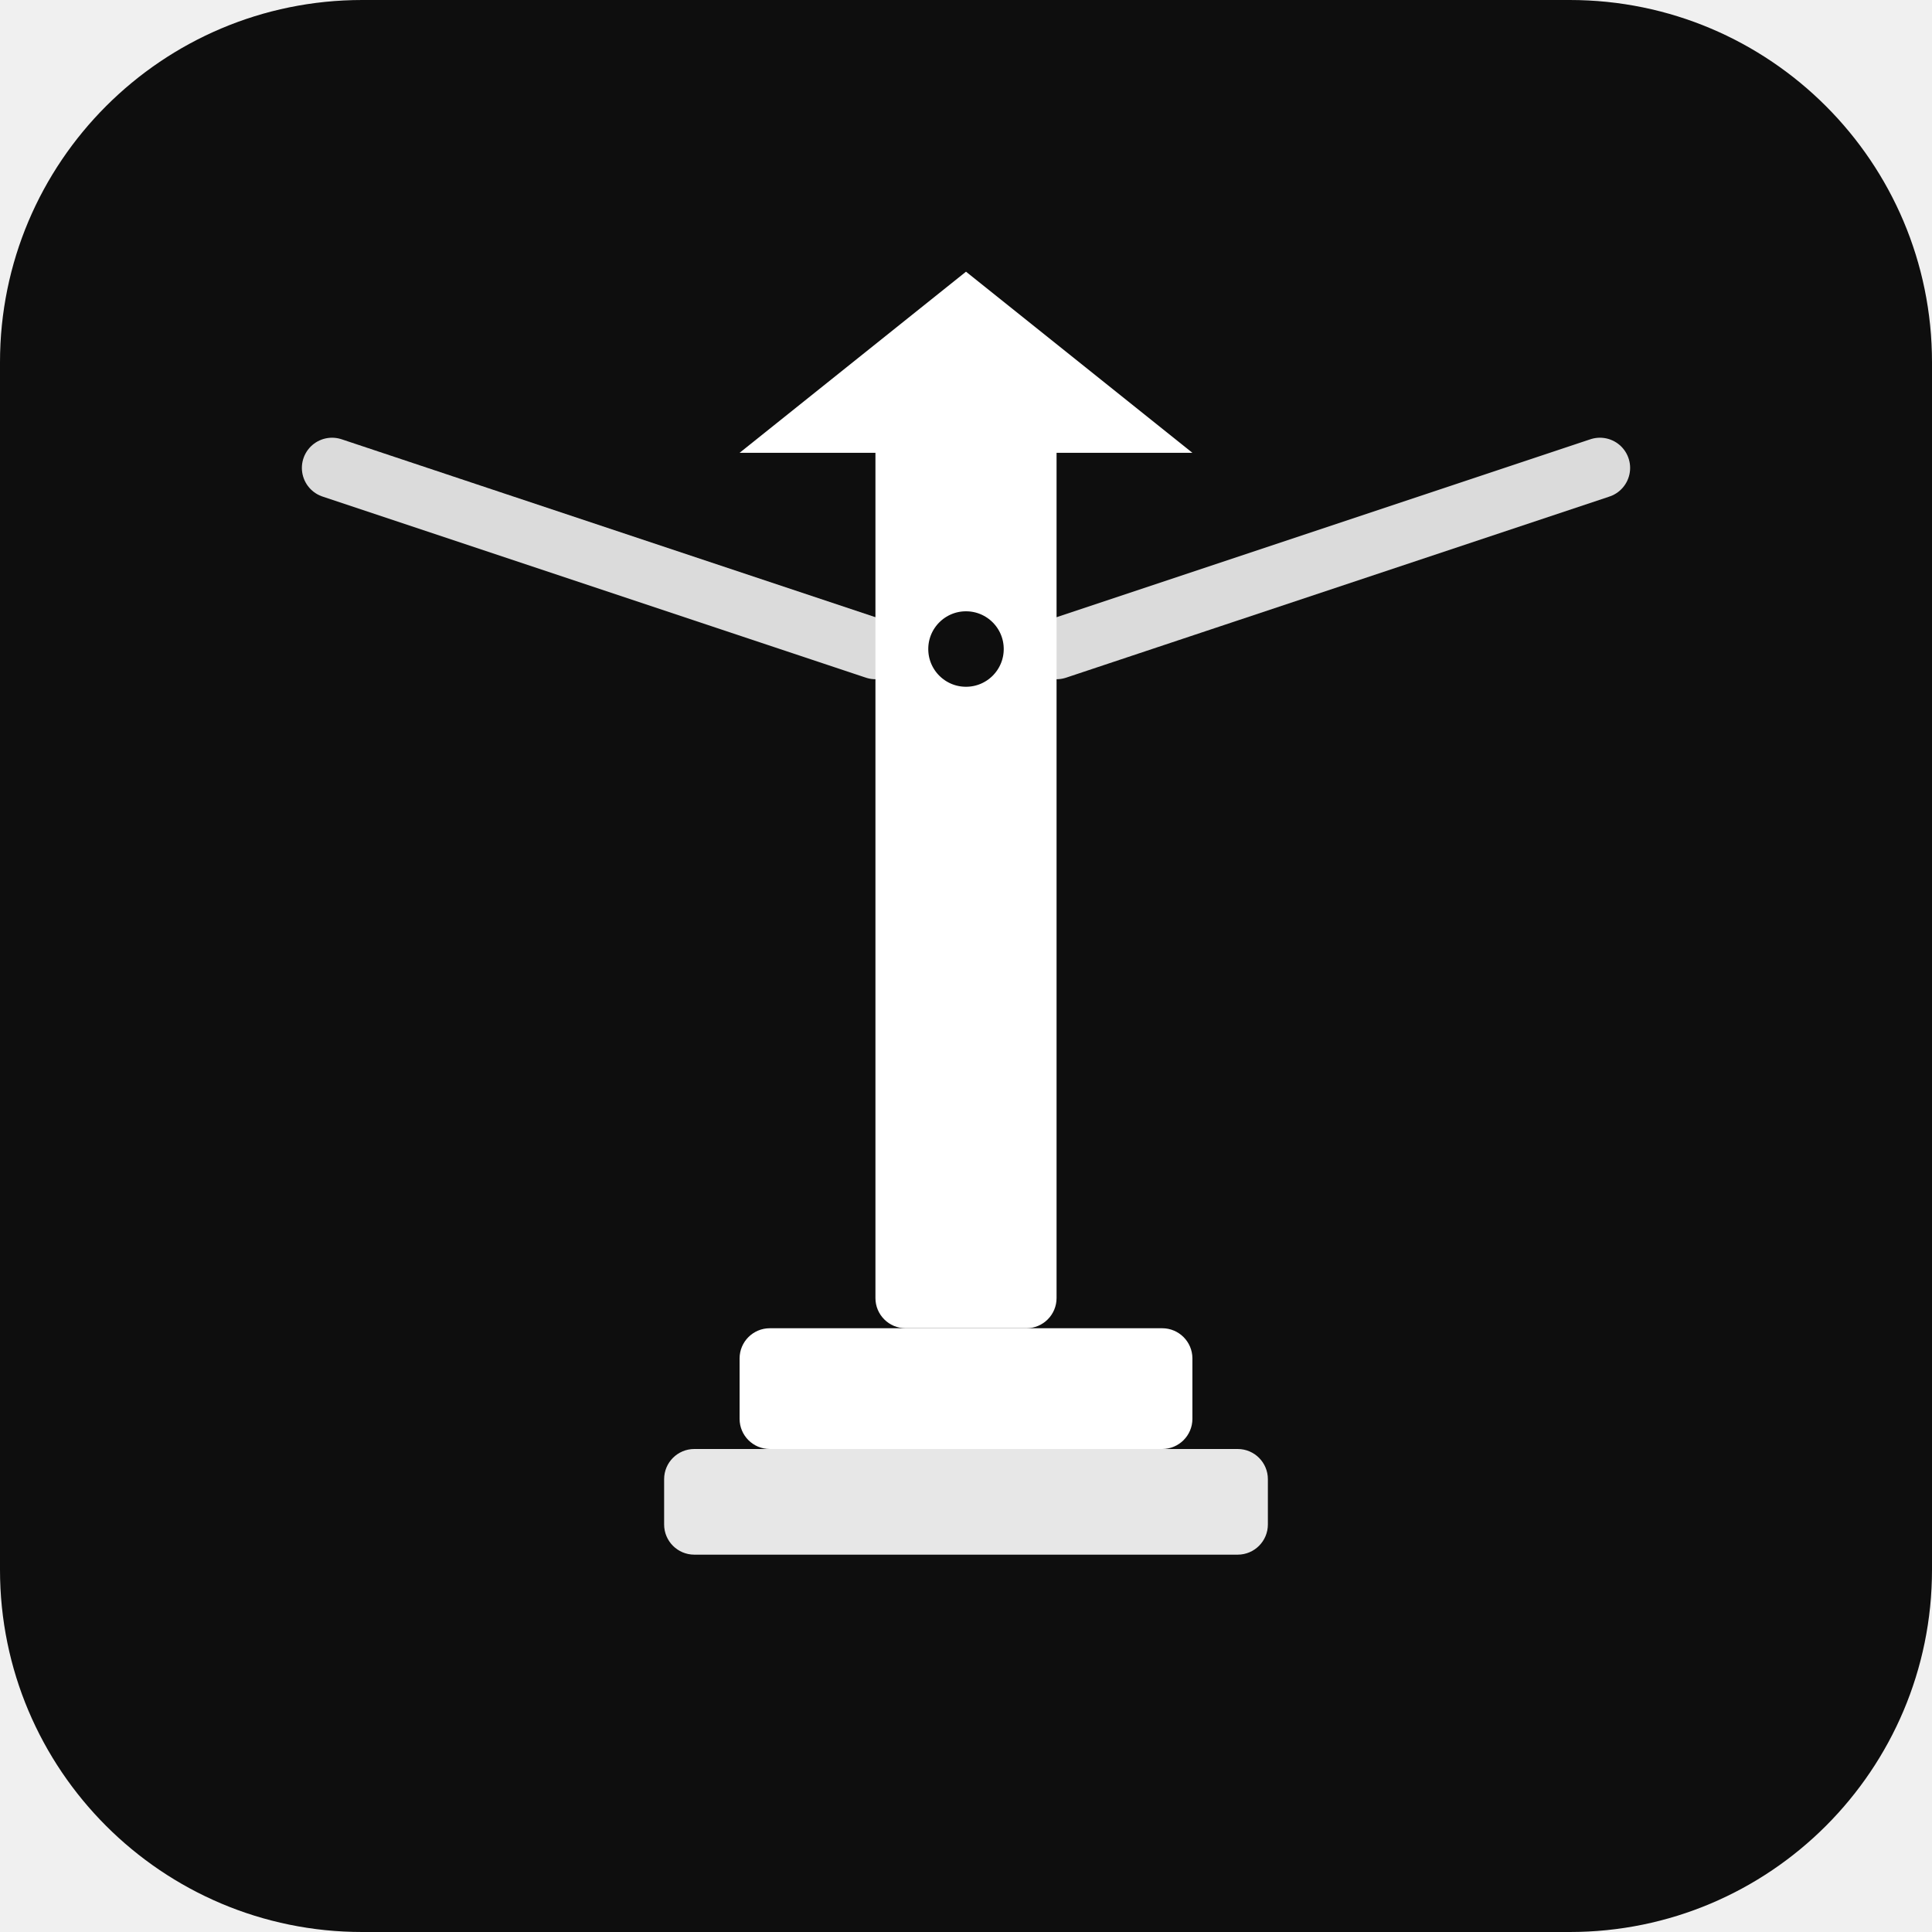
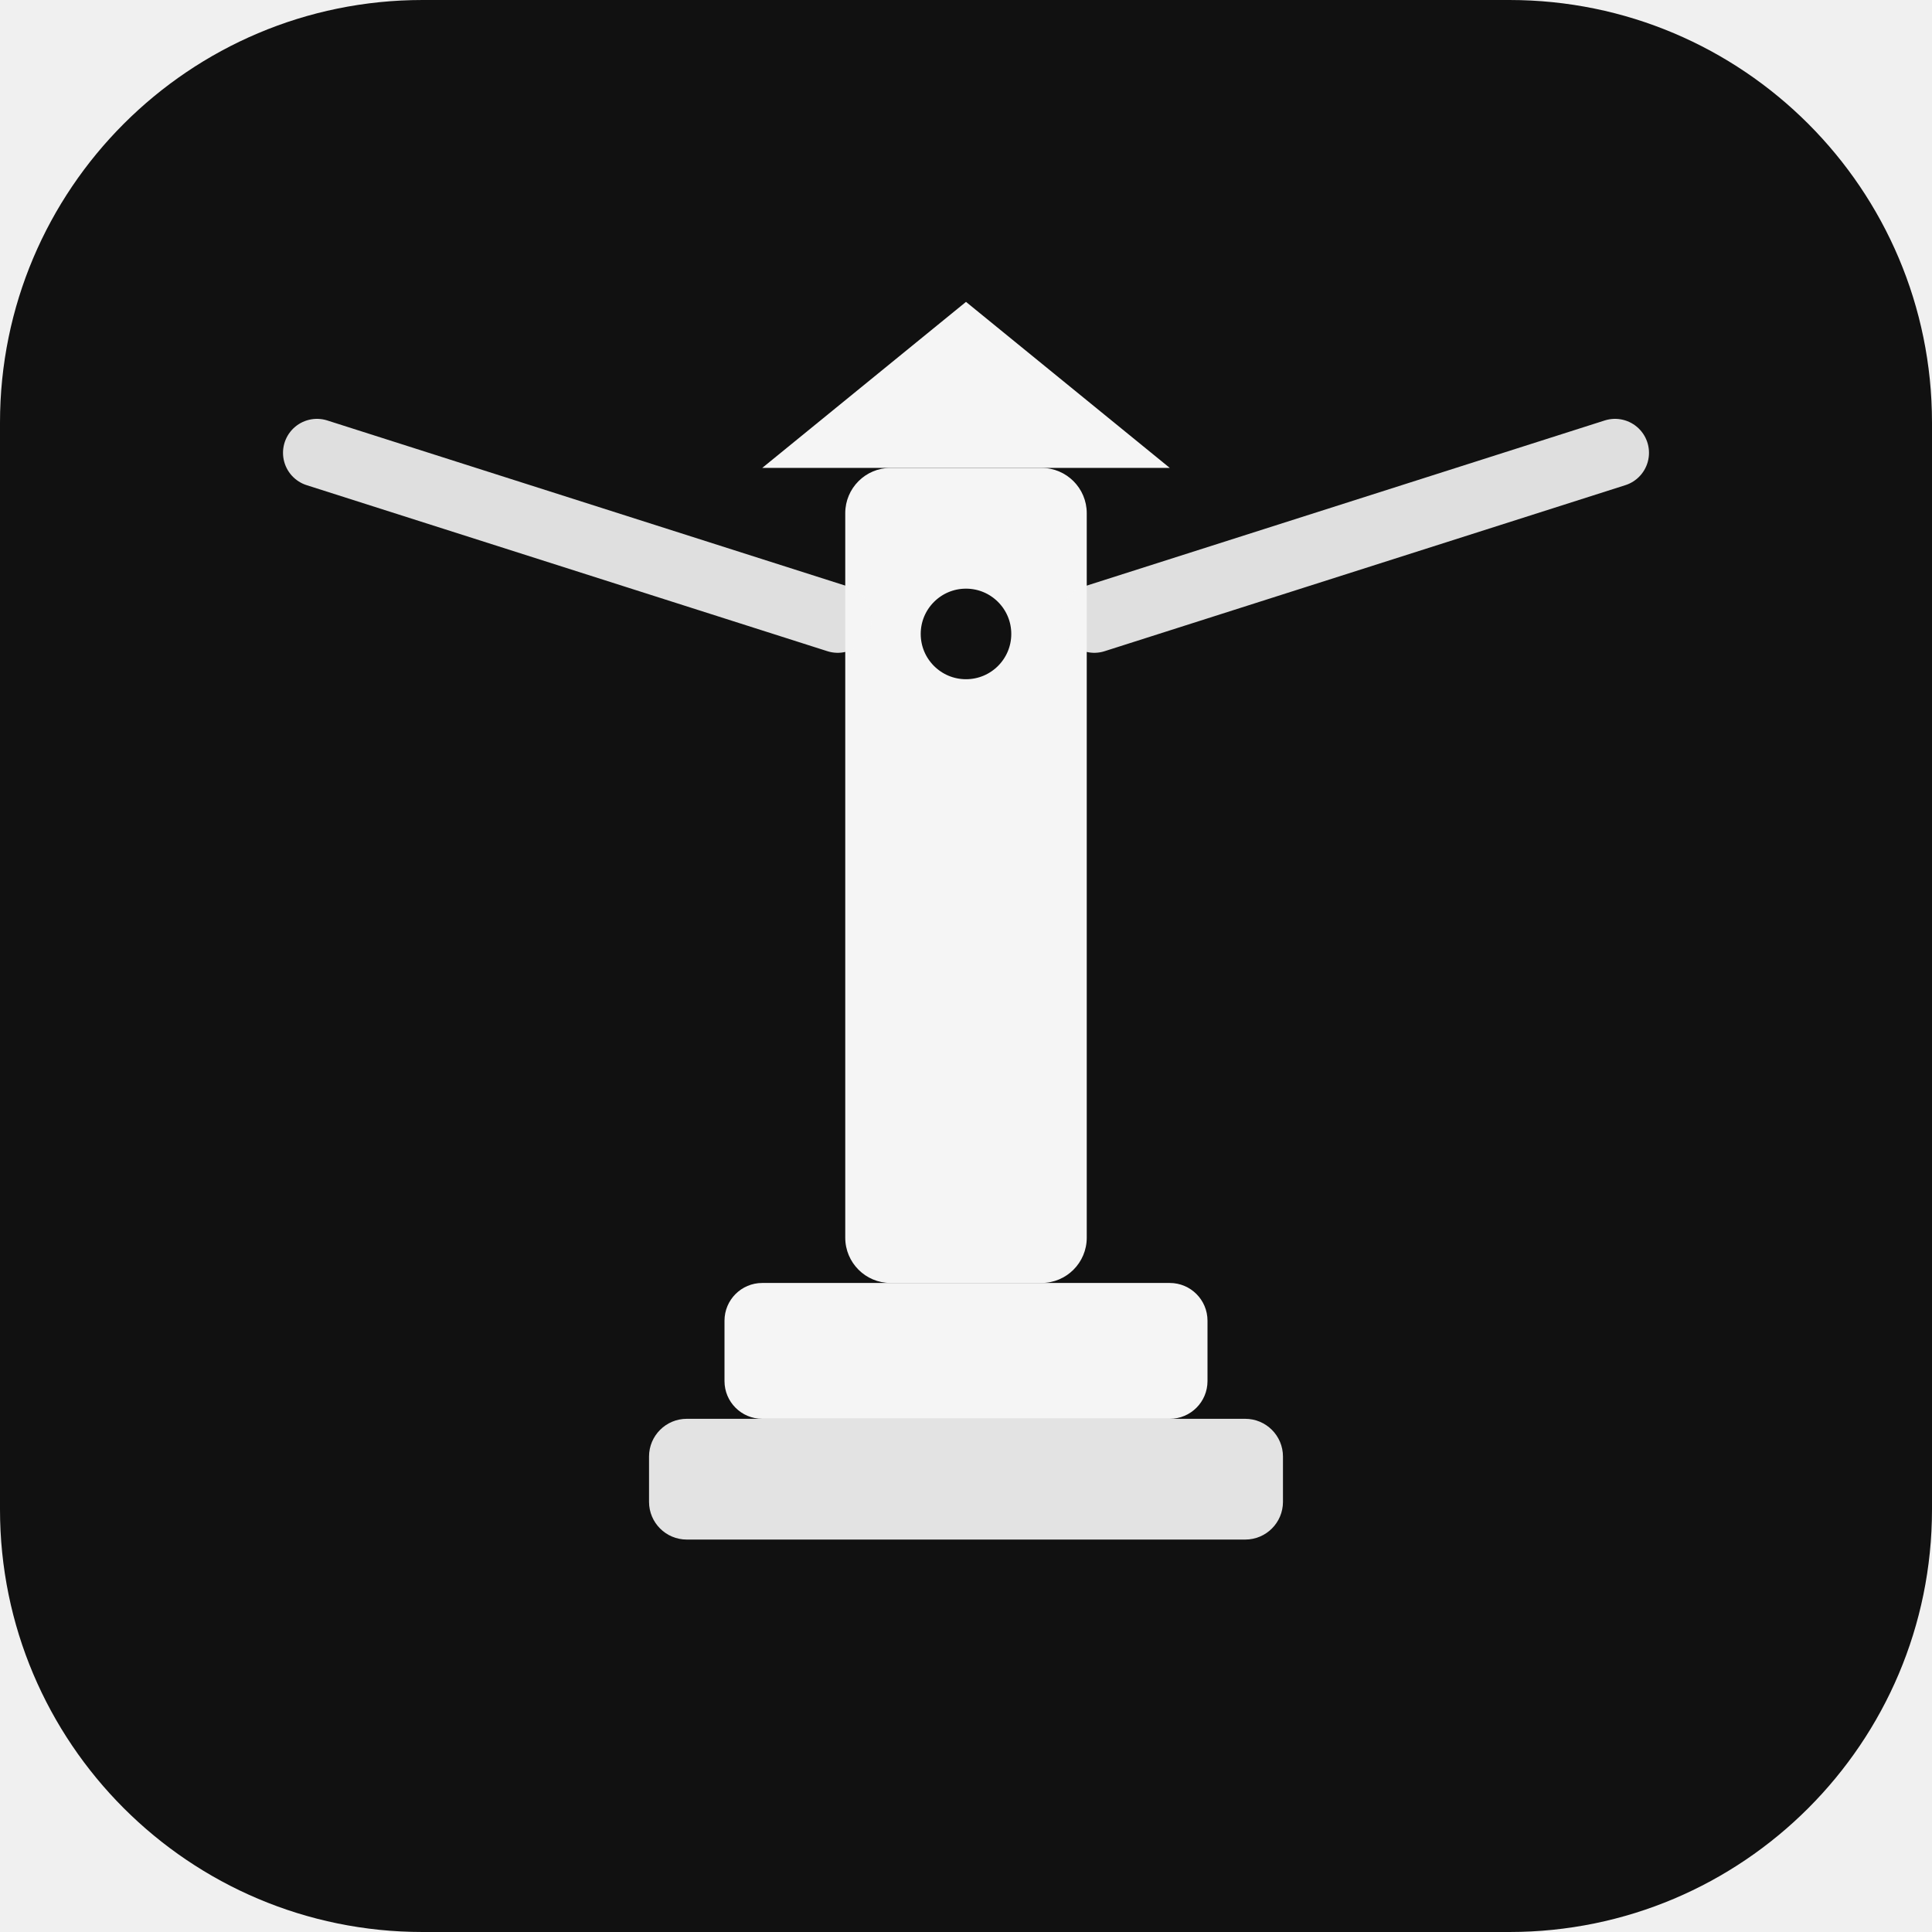
<svg xmlns="http://www.w3.org/2000/svg" width="256" height="256" viewBox="0 0 256 256" fill="none">
-   <rect width="256" height="256" rx="48" fill="#0E0E0E" />
-   <rect x="116" y="56" width="24" height="120" rx="4" fill="#FFFFFF" />
-   <polygon points="128,36 98,60 158,60" fill="#FFFFFF" />
-   <rect x="98" y="176" width="60" height="16" rx="4" fill="#FFFFFF" />
-   <rect x="88" y="192" width="80" height="14" rx="4" fill="#FFFFFF" opacity="0.9" />
-   <path d="M140 86 L212 62" stroke="#FFFFFF" stroke-width="8" stroke-linecap="round" opacity="0.85" />
-   <path d="M116 86 L44 62" stroke="#FFFFFF" stroke-width="8" stroke-linecap="round" opacity="0.85" />
-   <circle cx="128" cy="86" r="8" fill="#0E0E0E" stroke="#FFFFFF" stroke-width="6" />
+   <rect width="256" height="256" rx="56" fill="#111111" />
+   <path d="M128 40L101 62H155L128 40Z" fill="#F5F5F5" />
+   <rect x="112" y="62" width="32" height="108" rx="6" fill="#F5F5F5" />
+   <rect x="96" y="170" width="64" height="18" rx="5" fill="#F5F5F5" />
+   <rect x="86" y="188" width="84" height="16" rx="5" fill="#F5F5F5" opacity="0.92" />
+   <circle cx="128" cy="84" r="9" fill="#111111" stroke="#F5F5F5" stroke-width="6" />
+   <path d="M145 82L214 60" stroke="#F5F5F5" stroke-width="9" stroke-linecap="round" opacity="0.9" />
+   <path d="M111 82L42 60" stroke="#F5F5F5" stroke-width="9" stroke-linecap="round" opacity="0.9" />
</svg>
